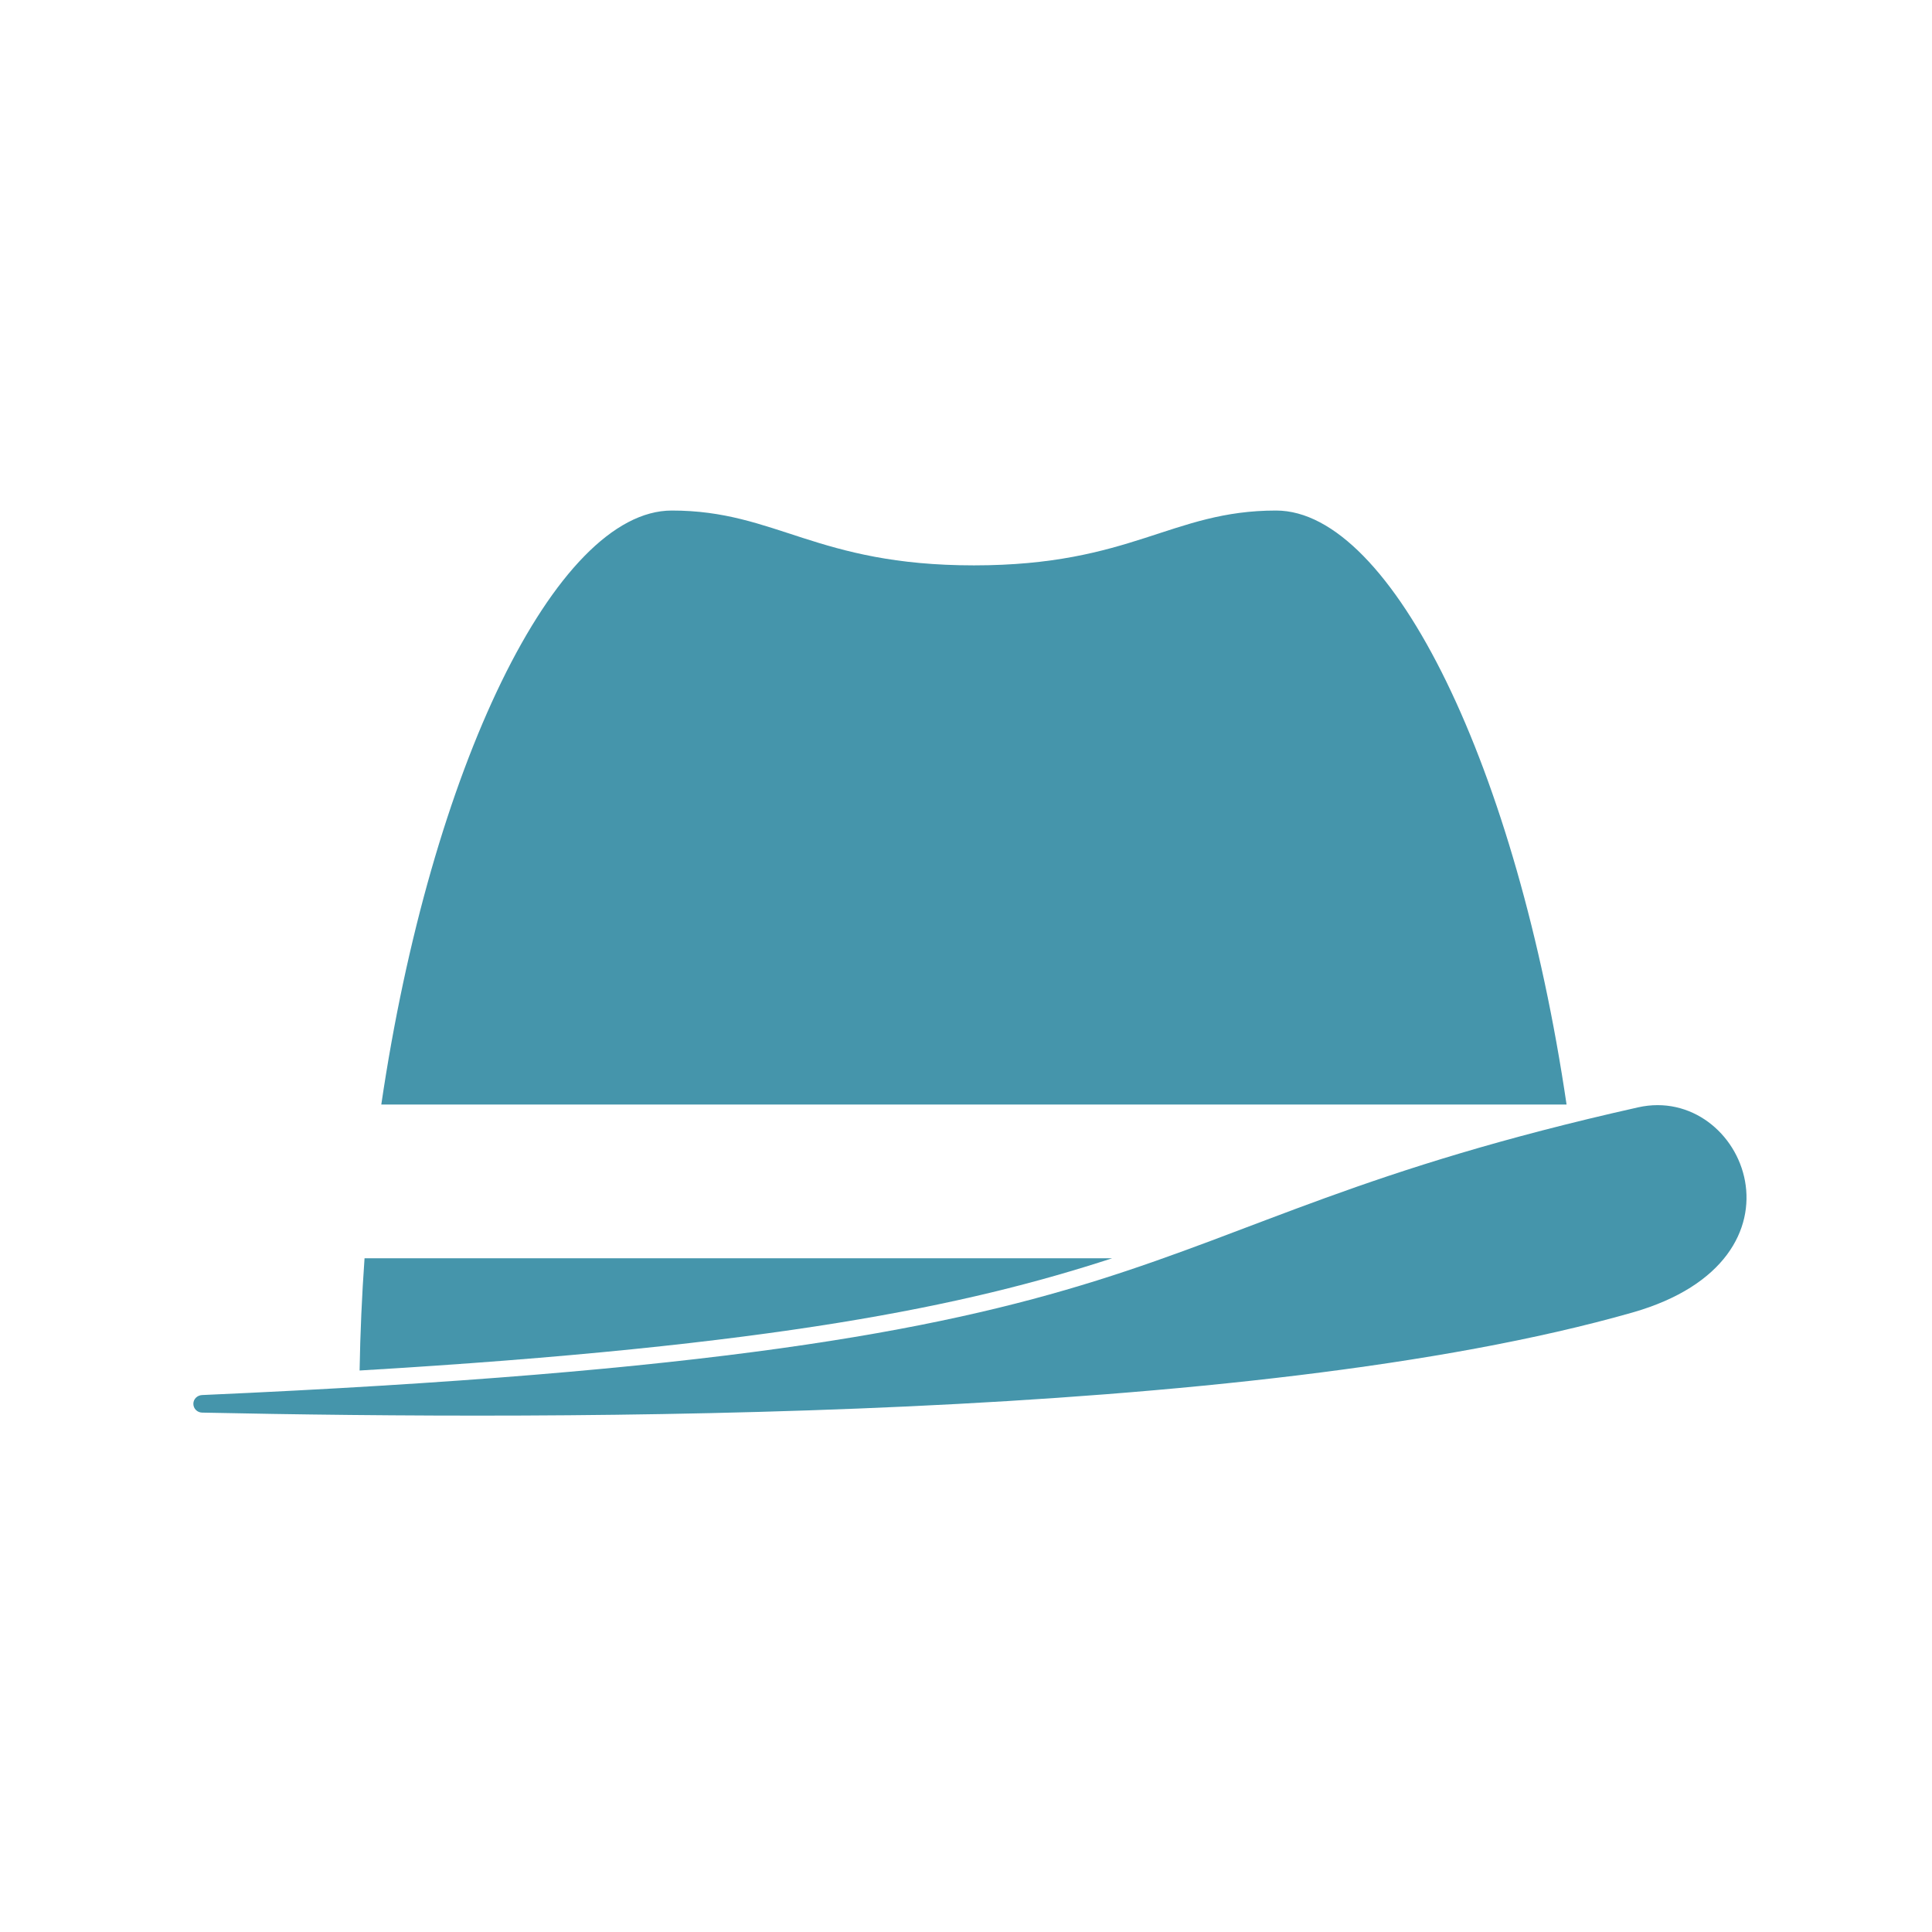
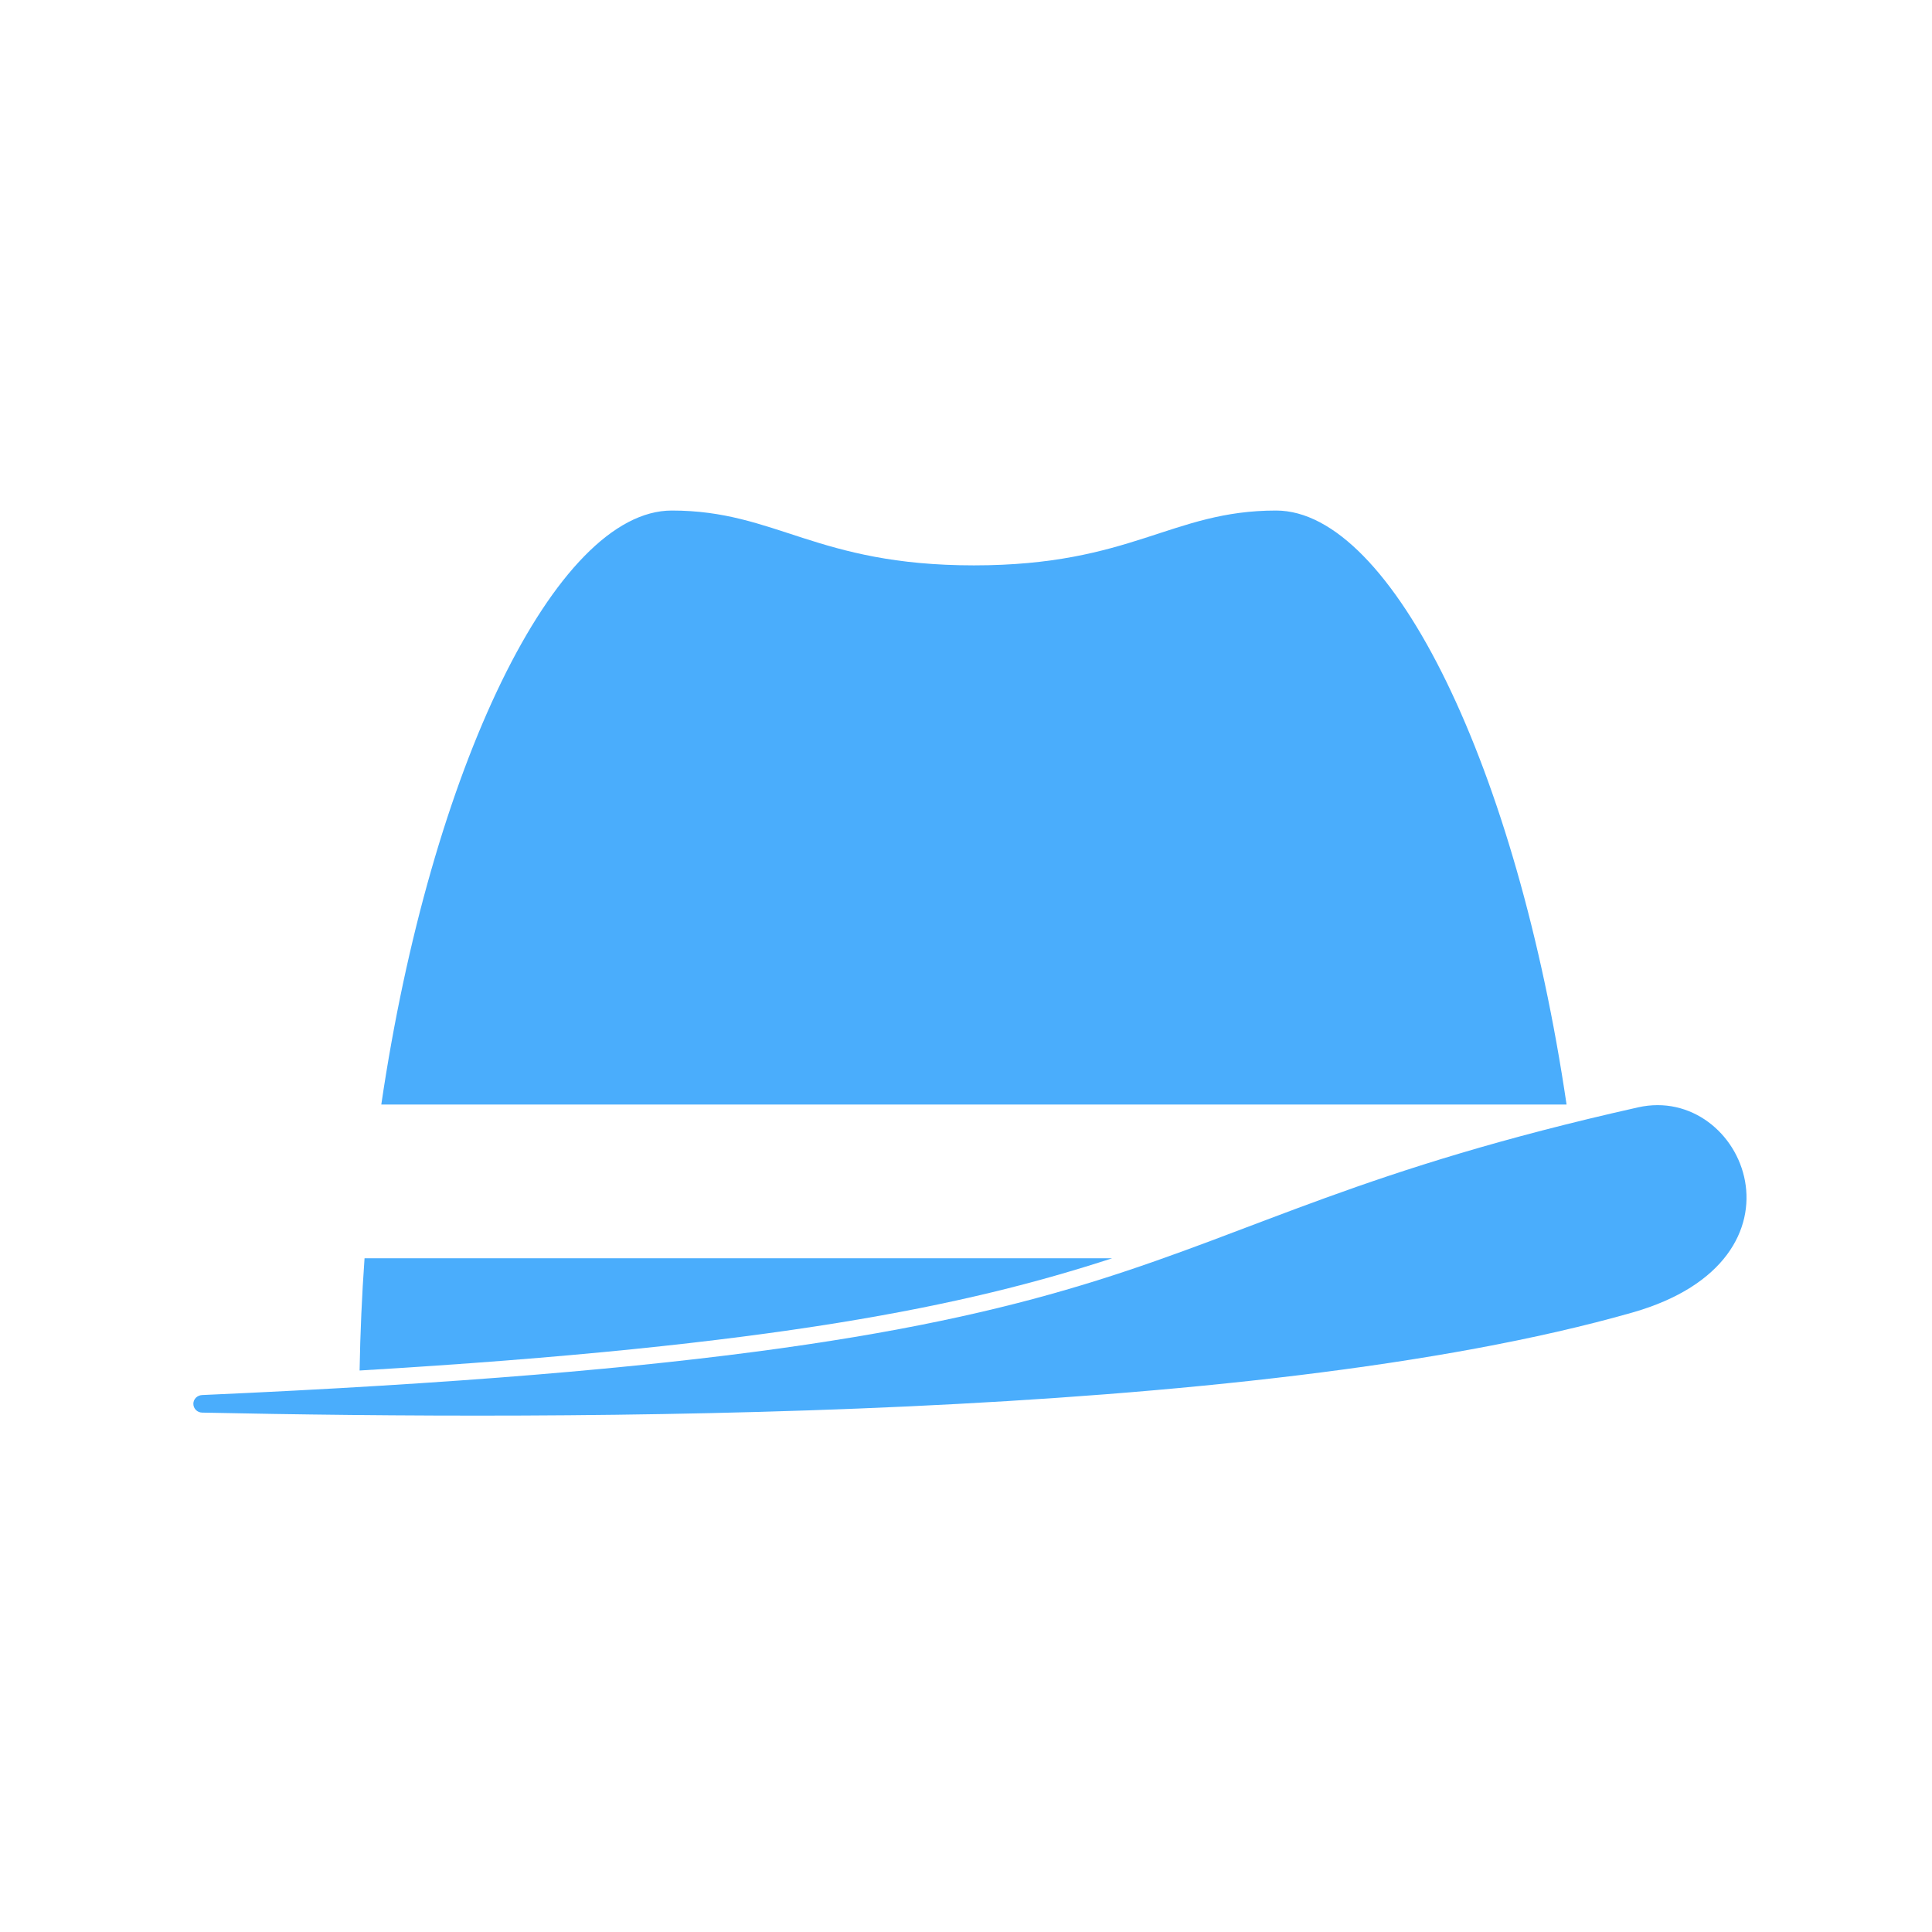
<svg xmlns="http://www.w3.org/2000/svg" version="1.1" width="128" height="128" viewBox="0 0 128 128">
  <g transform="matrix(0.8046875,0,0,0.8046875,12.76075,33.6306)">
    <svg viewBox="0 0 95 56" data-background-color="#ffffff" preserveAspectRatio="xMidYMid meet" height="75" width="128">
      <g id="tight-bounds" transform="matrix(1,0,0,1,-0.2405,0.1796538)">
        <svg viewBox="0 0 95.481 55.641" height="55.641" width="95.481">
          <g>
            <svg viewBox="0 0 95.481 55.641" height="55.641" width="95.481">
              <g>
                <svg viewBox="0 0 95.481 55.641" height="55.641" width="95.481">
                  <g id="textblocktransform">
                    <svg viewBox="0 0 95.481 55.641" height="55.641" width="95.481" id="textblock">
                      <g>
                        <svg viewBox="0 0 95.481 55.641" height="55.641" width="95.481">
                          <g>
                            <svg viewBox="0 0 95.481 55.641" height="55.641" width="95.481">
                              <g>
                                <svg version="1.1" x="0" y="0" viewBox="3.865 25.13 99.938 58.238" enable-background="new 0 0 107.667 108.5" xml:space="preserve" height="55.641" width="95.481" class="icon-icon-0" data-fill-palette-color="accent" id="icon-0">
-                                   <path d="M92.224 63.35c-3.18-21.586-11.207-38.22-18.693-38.22-6.738 0-9.266 3.528-19.439 3.528-10.172 0-12.701-3.528-19.44-3.528-7.485 0-15.513 16.634-18.694 38.22H92.224z" fill="#4595ab" data-fill-palette-color="accent" />
-                                   <path d="M4.43 82.044c-0.312 0.014-0.565 0.254-0.565 0.565 0 0.313 0.253 0.56 0.565 0.565 23.061 0.485 67.353 0.6 92.035-6.441 12.016-3.43 7.172-14.726 0.367-13.202C61.431 71.464 70.162 79.138 4.43 82.044z" fill="#4595ab" data-fill-palette-color="accent" />
-                                   <g fill="#4595ab" data-fill-palette-color="accent">
-                                     <path d="M62.986 73.243H14.88c-0.169 2.376-0.277 4.788-0.318 7.222C41.368 78.876 53.615 76.297 62.986 73.243z" fill="#4595ab" data-fill-palette-color="accent" />
+                                   <path d="M92.224 63.35c-3.18-21.586-11.207-38.22-18.693-38.22-6.738 0-9.266 3.528-19.439 3.528-10.172 0-12.701-3.528-19.44-3.528-7.485 0-15.513 16.634-18.694 38.22H92.224z" fill="#4aadfc" data-fill-palette-color="accent" />
+                                   <path d="M4.43 82.044c-0.312 0.014-0.565 0.254-0.565 0.565 0 0.313 0.253 0.56 0.565 0.565 23.061 0.485 67.353 0.6 92.035-6.441 12.016-3.43 7.172-14.726 0.367-13.202C61.431 71.464 70.162 79.138 4.43 82.044z" fill="#4aadfc" data-fill-palette-color="accent" />
+                                   <g fill="#4aadfc" data-fill-palette-color="accent">
+                                     <path d="M62.986 73.243H14.88c-0.169 2.376-0.277 4.788-0.318 7.222C41.368 78.876 53.615 76.297 62.986 73.243z" fill="#4aadfc" data-fill-palette-color="accent" />
                                  </g>
                                </svg>
                              </g>
                            </svg>
                          </g>
                        </svg>
                      </g>
                    </svg>
                  </g>
                </svg>
              </g>
            </svg>
          </g>
-           <defs fill="#4595ab" />
+           <defs />
        </svg>
        <rect width="95.481" height="55.641" fill="none" stroke="none" visibility="hidden" />
      </g>
    </svg>
  </g>
</svg>
